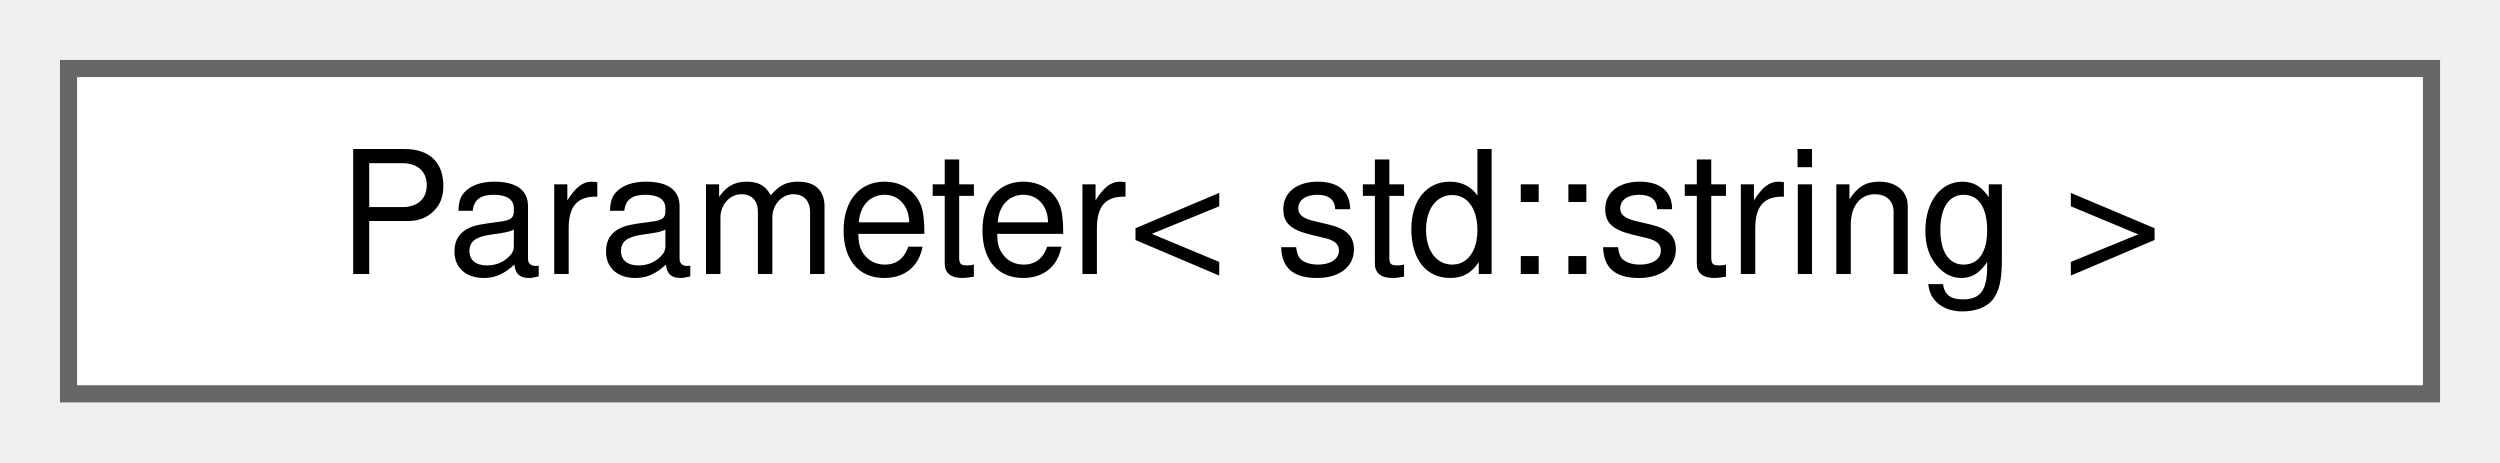
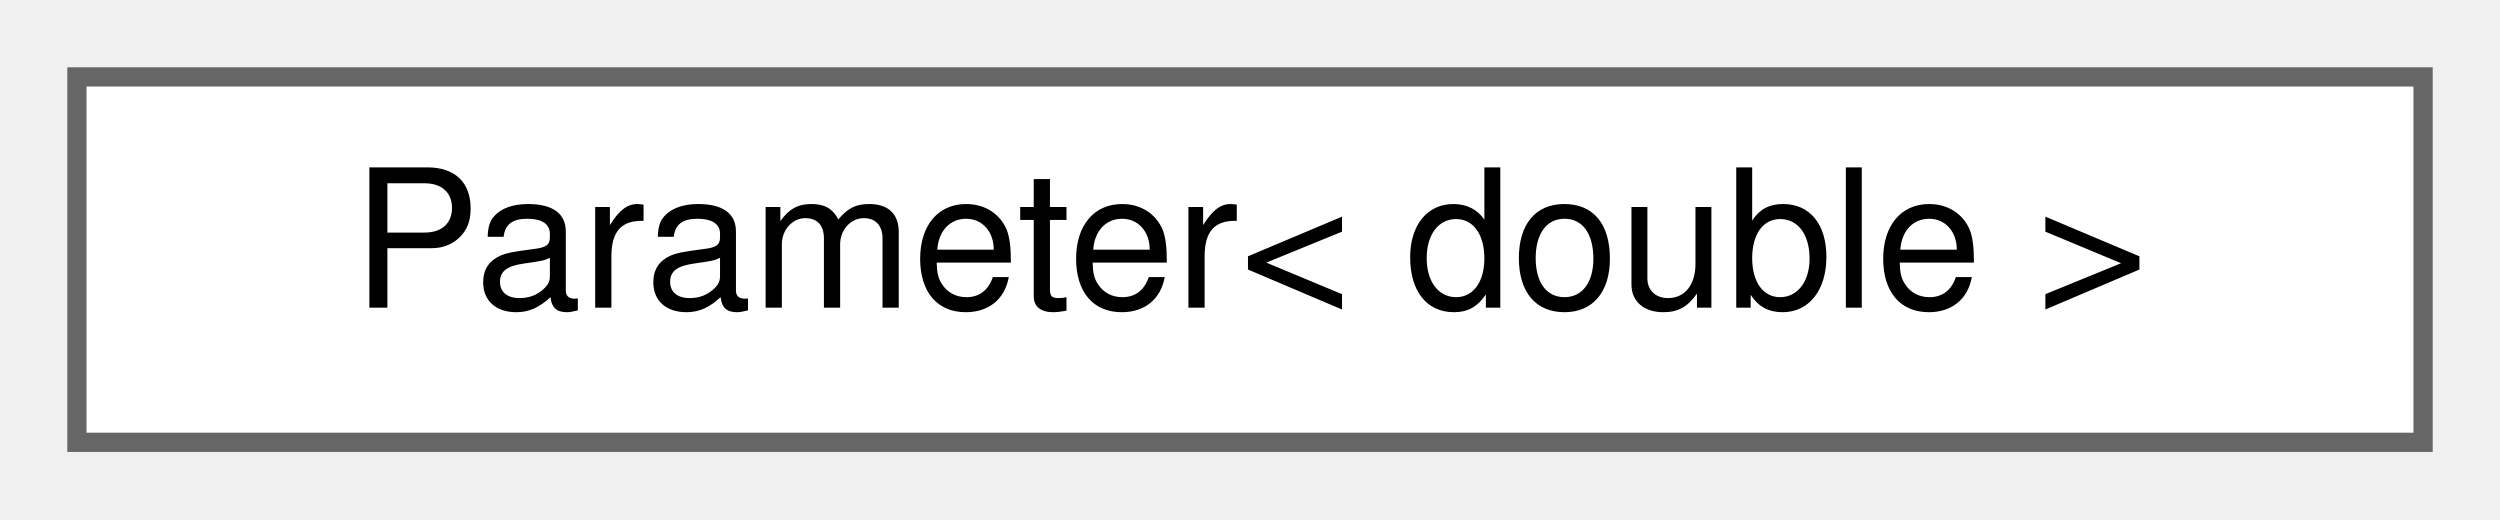
- <svg xmlns="http://www.w3.org/2000/svg" xmlns:xlink="http://www.w3.org/1999/xlink" width="146pt" height="27pt" viewBox="0.00 0.00 146.00 27.00">
+ <svg xmlns="http://www.w3.org/2000/svg" xmlns:xlink="http://www.w3.org/1999/xlink" width="130pt" height="27pt" viewBox="0.00 0.00 130.00 27.00">
  <g id="graph0" class="graph" transform="scale(1 1) rotate(0) translate(4 23)">
    <g id="Node000000" class="node">
      <g id="a_Node000000">
        <a xlink:href="class_parameter.html" target="_top" xlink:title=" ">
-           <polygon fill="white" stroke="#666666" points="138,-19 0,-19 0,0 138,0 138,-19" />
-           <text text-anchor="middle" x="69" y="-7" font-family="Helvetica,sans-Serif" font-size="10.00">Parameter&lt; std::string &gt;</text>
+           <polygon fill="white" stroke="#666666" points="122,-19 0,-19 0,0 122,0 122,-19" />
+           <text text-anchor="middle" x="61" y="-7" font-family="Helvetica,sans-Serif" font-size="10.00">Parameter&lt; double &gt;</text>
        </a>
      </g>
    </g>
  </g>
</svg>
